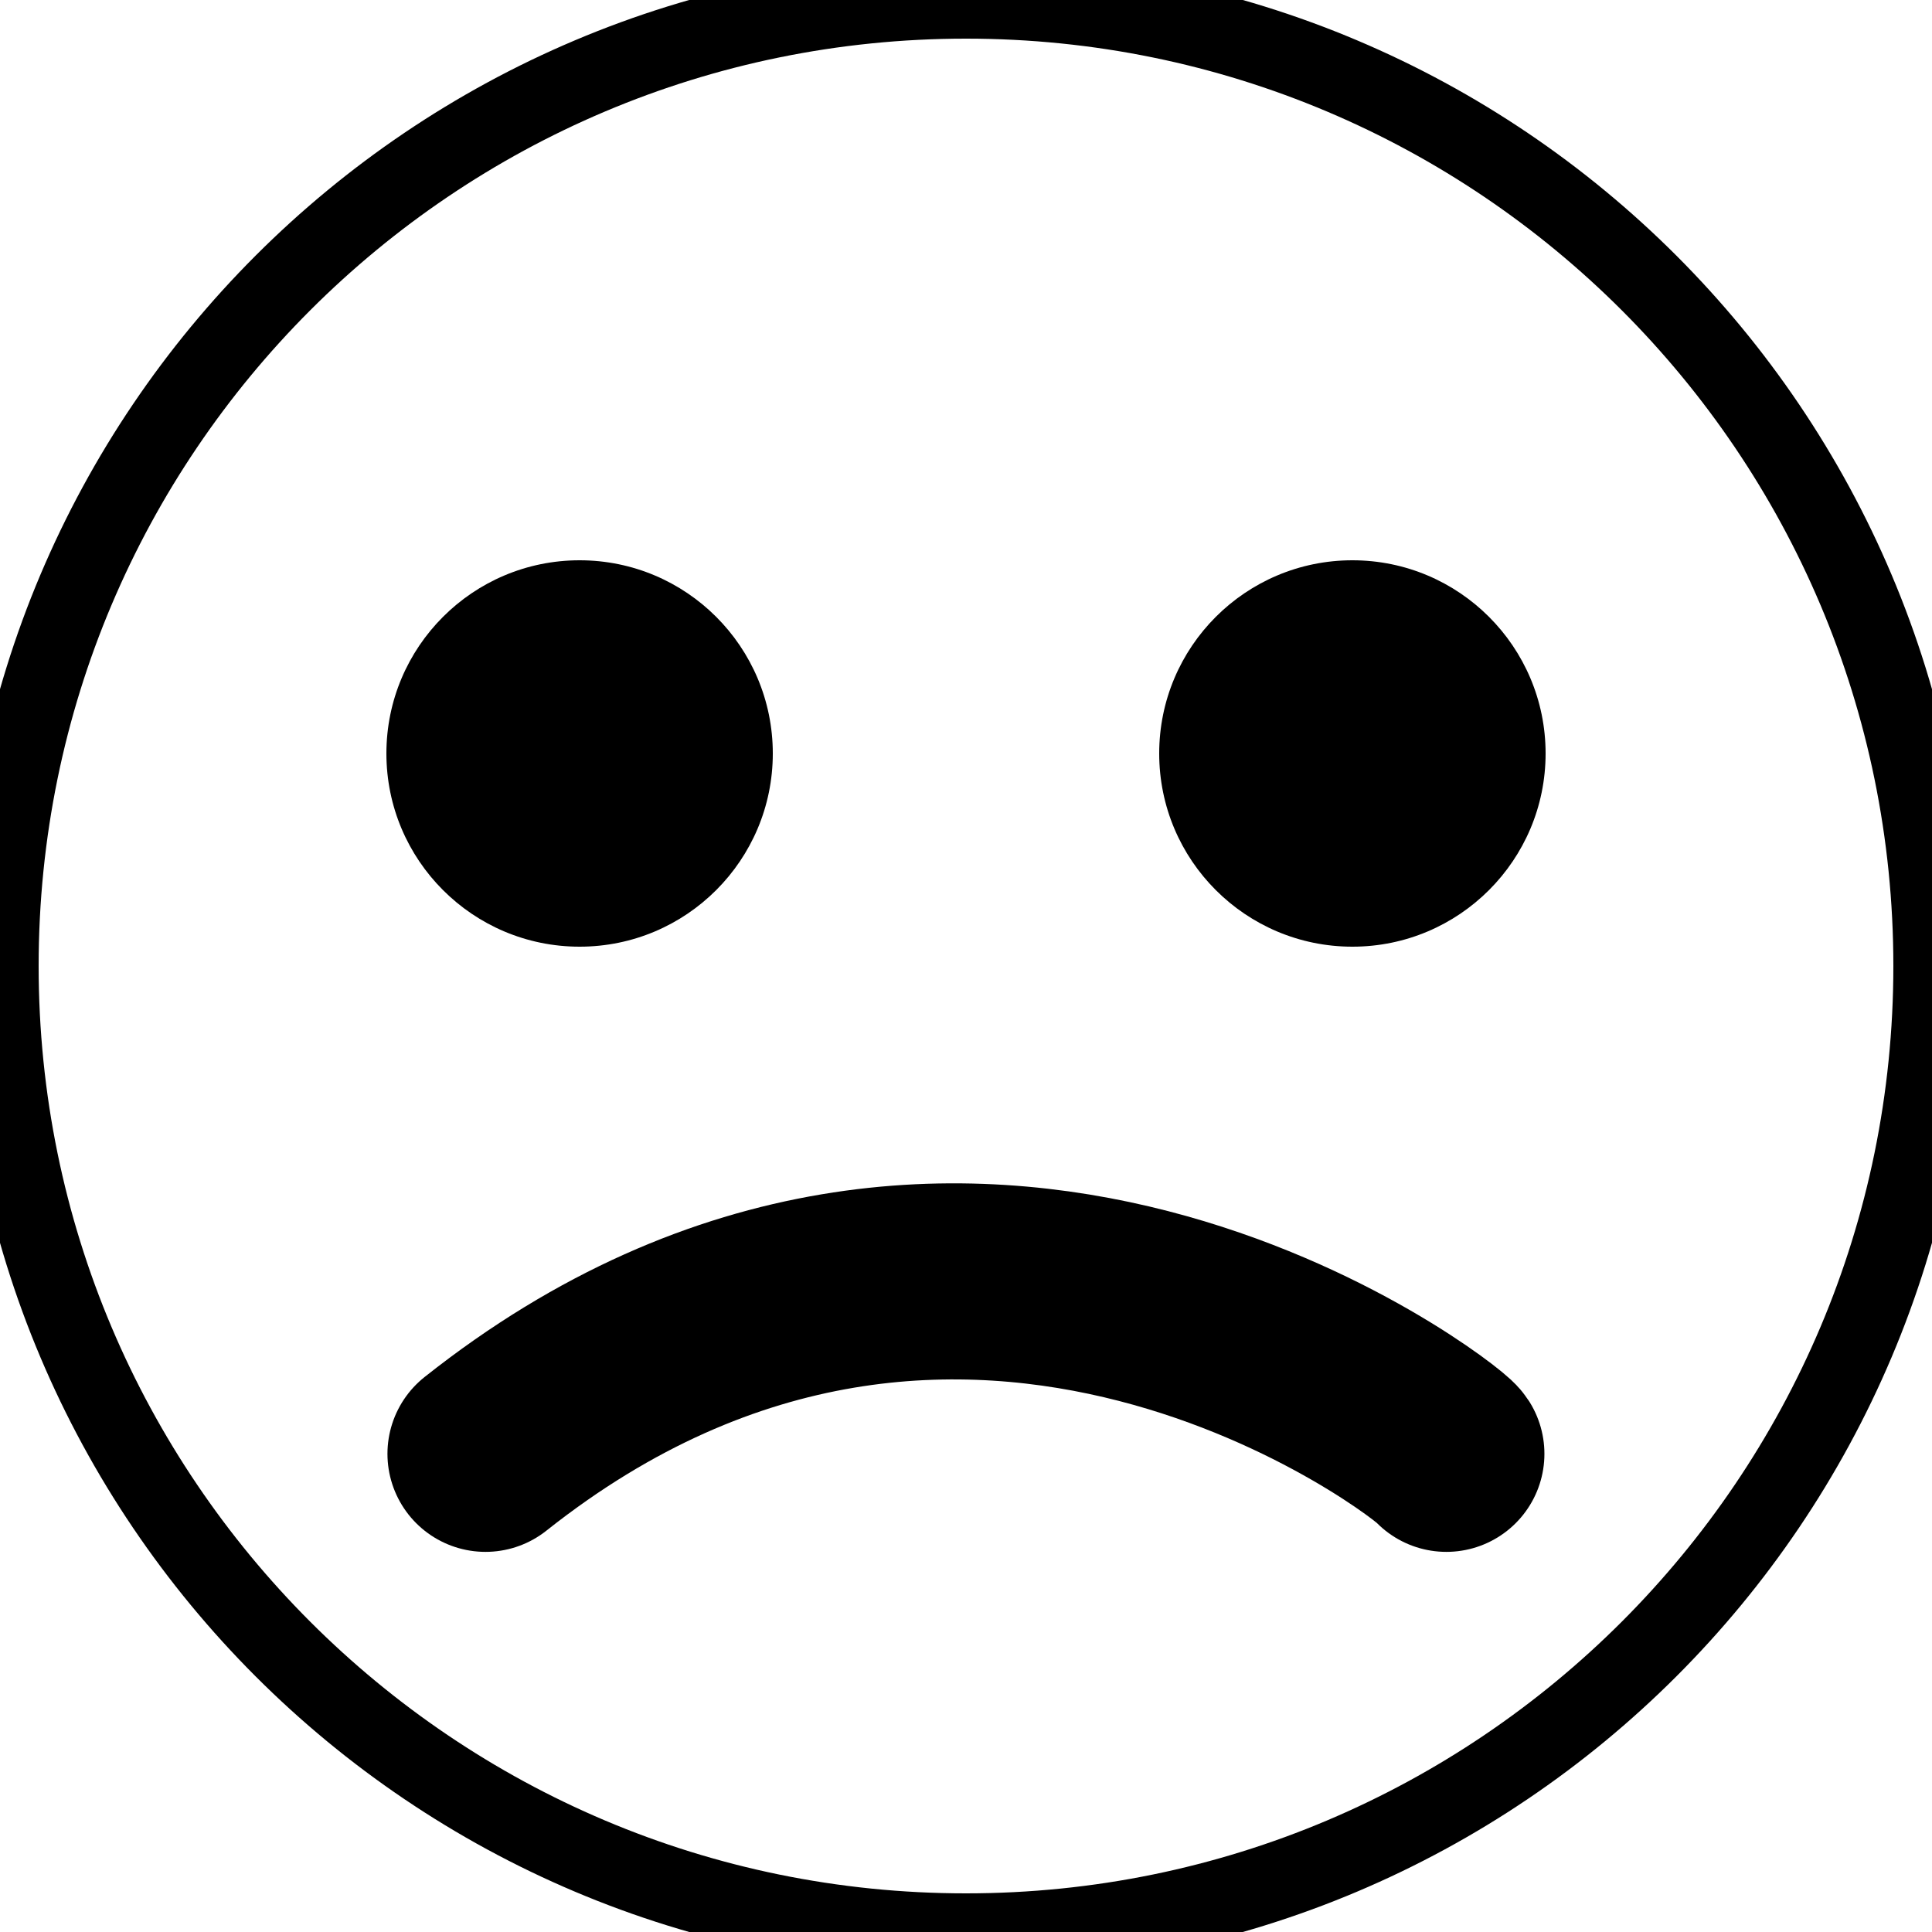
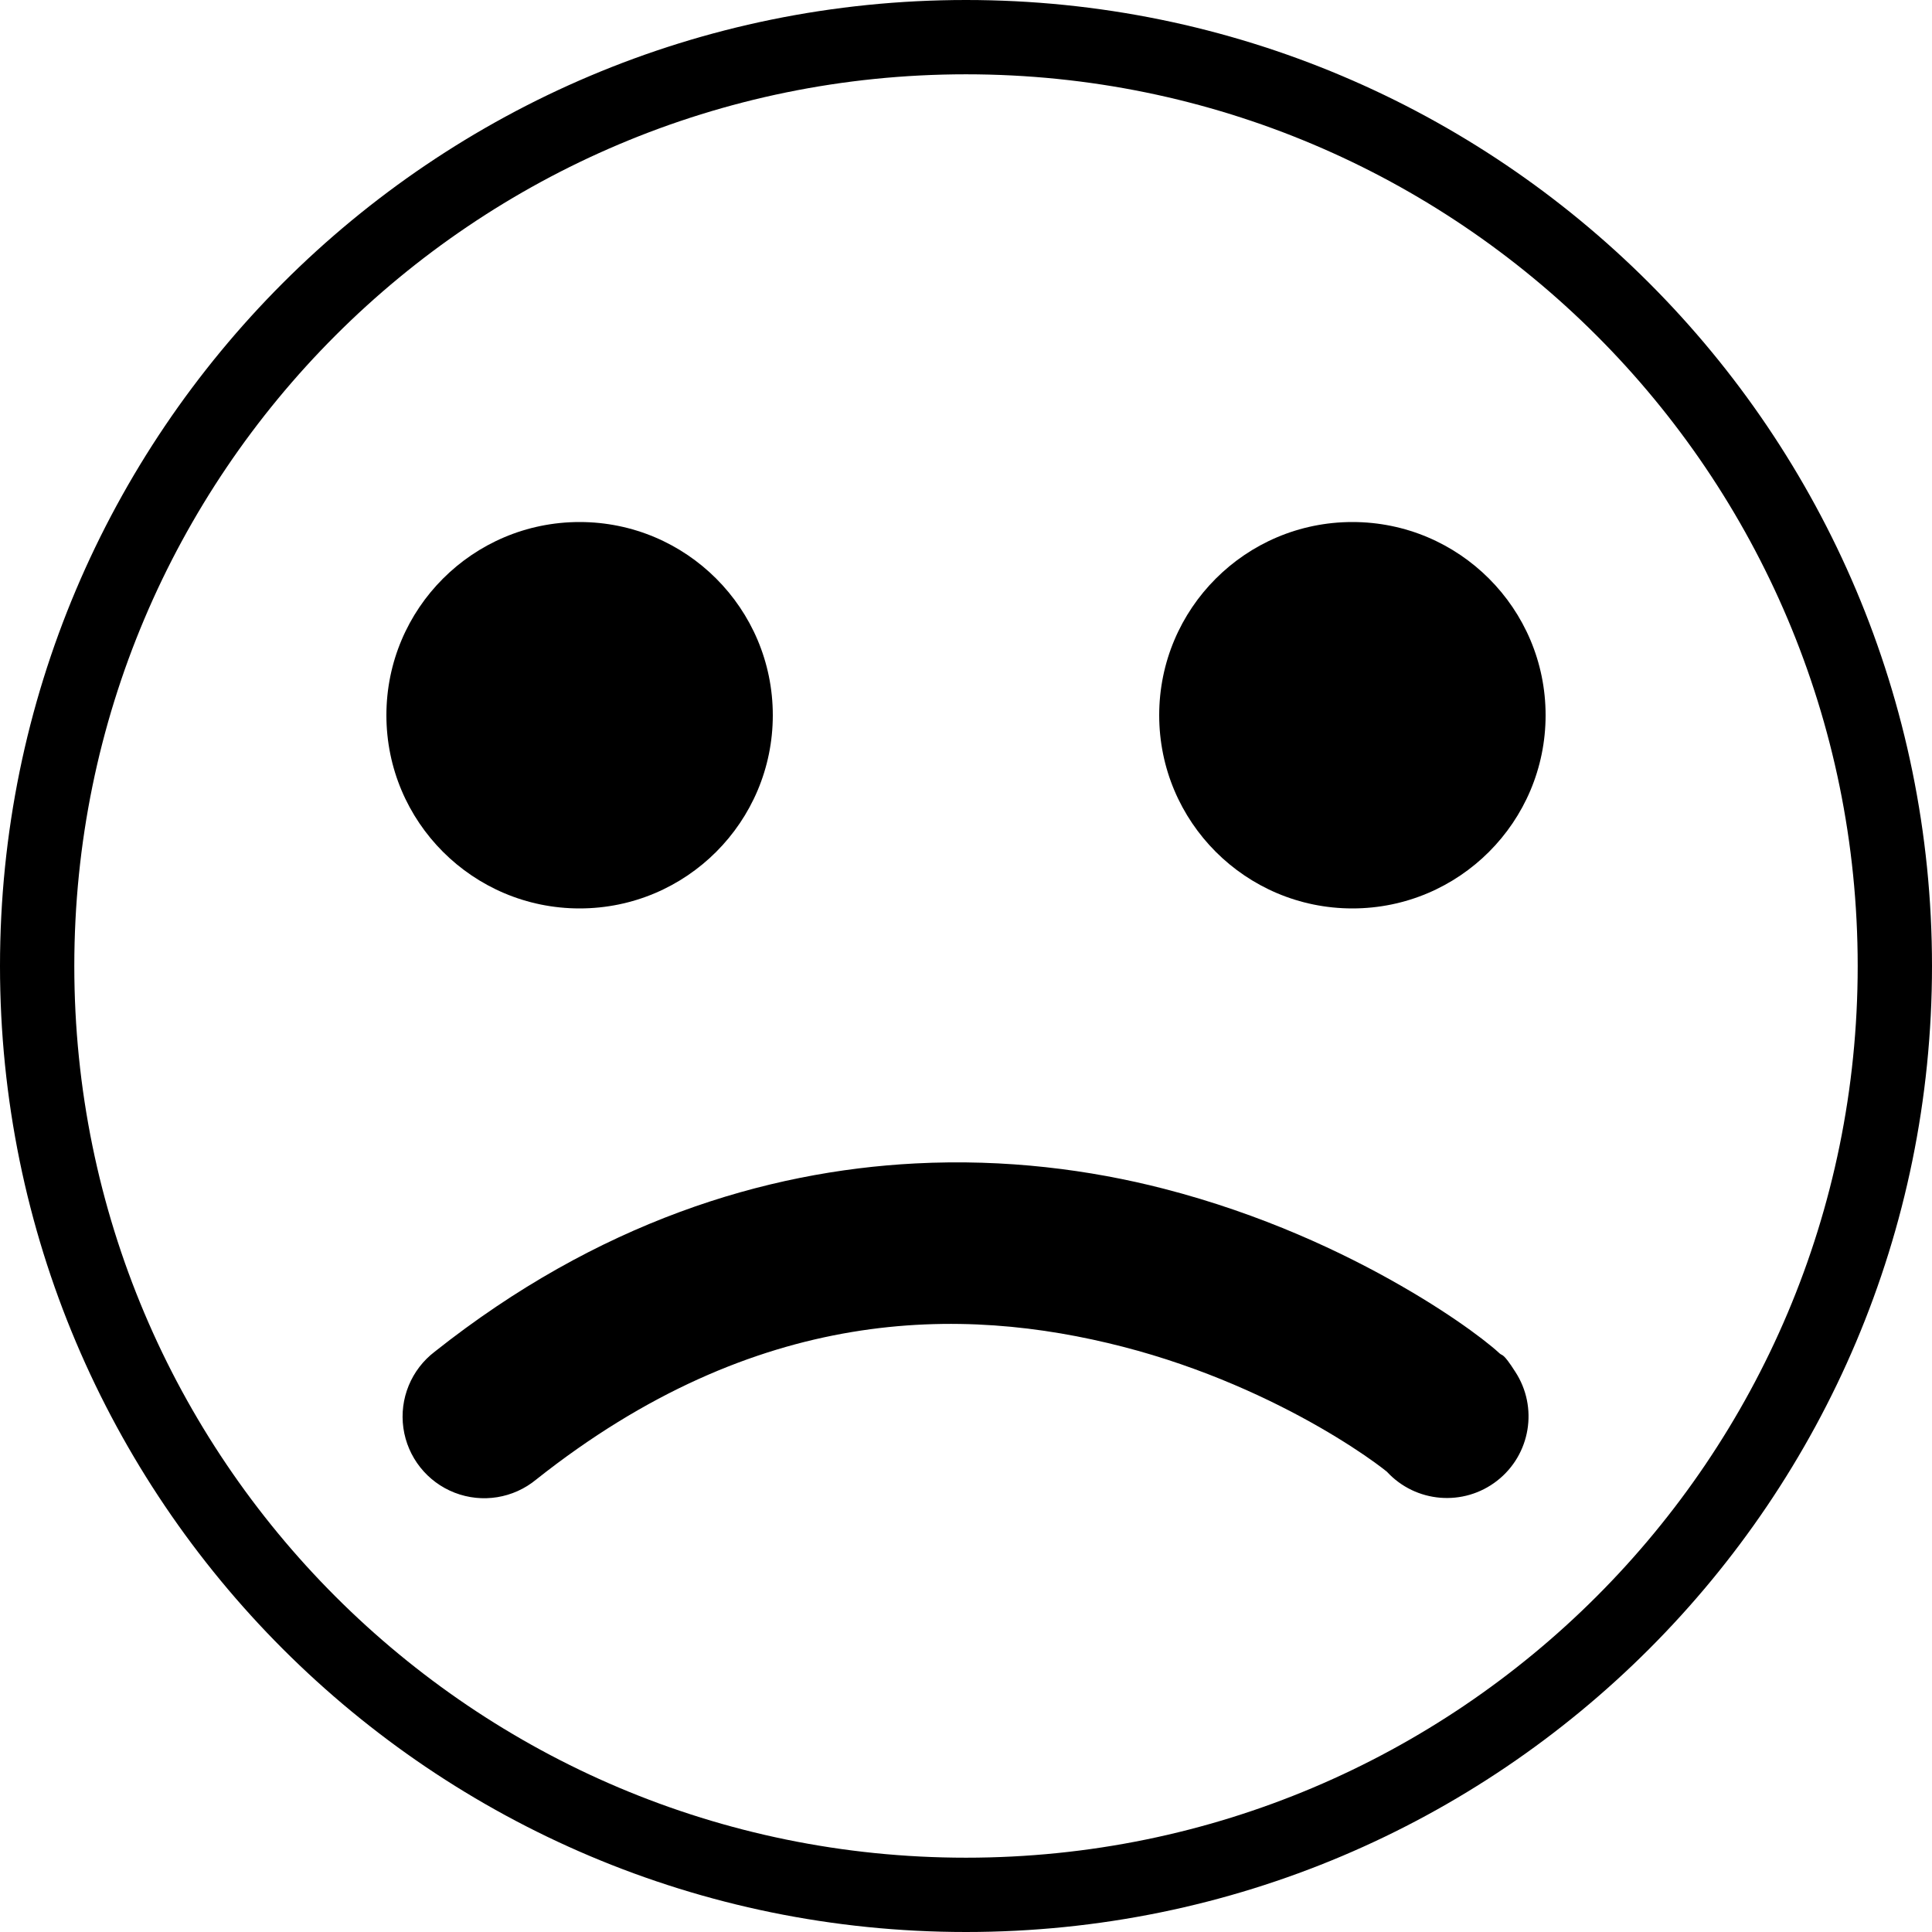
<svg xmlns="http://www.w3.org/2000/svg" viewBox="0 0 100 100" version="1.1" id="svg2" height="100" width="100">
  <defs id="defs4" />
  <g id="layer1">
-     <circle r="50" cy="50" cx="50" id="path4137" style="fill:none;fill-rule:evenodd;stroke:#000000;stroke-width:4;stroke-linecap:butt;stroke-linejoin:miter;stroke-opacity:1;stroke-miterlimit:4;stroke-dasharray:none" />
-     <circle r="10" cy="39" cx="30" id="path4139" style="fill:#000000;fill-opacity:1;stroke-width:4;stroke-miterlimit:4;stroke-dasharray:none" />
-     <circle style="fill:#000000;fill-opacity:1;stroke-width:4;stroke-miterlimit:4;stroke-dasharray:none" id="circle4141" cx="70" cy="39" r="10" />
-     <path id="path4143" d="m 25.129,75.25 c 24.907,-19.752 49.318,-0.654 49.735,0" style="fill:none;fill-rule:evenodd;stroke:#000000;stroke-width:10.149;stroke-linecap:round;stroke-linejoin:round;stroke-miterlimit:4;stroke-dasharray:none;stroke-opacity:1" />
+     <path id="path4137" d="M 98.077,50 A 48.077,48.077 0 0 1 50,98.077 48.077,48.077 0 0 1 1.923,50 48.077,48.077 0 0 1 50,1.923 48.077,48.077 0 0 1 98.077,50 Z" style="fill:none;fill-rule:evenodd;stroke:#000000;stroke-width:3.846;stroke-linecap:butt;stroke-linejoin:miter;stroke-miterlimit:4;stroke-dasharray:none;stroke-opacity:1" />
+     <path id="path4139" d="m 40,37.02 a 10,10 0 0 1 -10,10 10,10 0 0 1 -10,-10 10,10 0 0 1 10,-10 10,10 0 0 1 10,10 z" style="fill:#000000;fill-opacity:1;stroke-width:4;stroke-miterlimit:4;stroke-dasharray:none" />
+     <path id="circle4141" d="m 80,37.02 a 10,10 0 0 1 -10,10 10,10 0 0 1 -10,-10 10,10 0 0 1 10,-10 10,10 0 0 1 10,10 z" style="fill:#000000;fill-opacity:1;stroke-width:4;stroke-miterlimit:4;stroke-dasharray:none" />
+     <path id="path4143" d="m 47.377,60.219 c -7.788,0.403 -16.436,3.051 -24.873,9.742 a 4.225,4.225 0 1 0 5.25,6.619 c 11.408,-9.047 22.026,-9.021 30.373,-6.871 4.173,1.075 7.713,2.748 10.186,4.17 1.236,0.711 2.208,1.36 2.842,1.818 0.298,0.215 0.506,0.377 0.631,0.479 a 4.225,4.225 0 0 0 6.641,-5.178 C 77.784,69.992 77.771,70.192 77.623,70.055 77.475,69.918 77.344,69.806 77.195,69.684 76.898,69.439 76.542,69.165 76.104,68.848 75.226,68.213 74.026,67.418 72.525,66.555 69.525,64.829 65.329,62.84 60.234,61.527 56.413,60.543 52.05,59.977 47.377,60.219 Z" style="color:#000000;font-style:normal;font-variant:normal;font-weight:normal;font-stretch:normal;font-size:medium;line-height:normal;font-family:sans-serif;text-indent:0;text-align:start;text-decoration:none;text-decoration-line:none;text-decoration-style:solid;text-decoration-color:#000000;letter-spacing:normal;word-spacing:normal;text-transform:none;direction:ltr;block-progression:tb;writing-mode:lr-tb;baseline-shift:baseline;text-anchor:start;clip-rule:nonzero;display:inline;overflow:visible;visibility:visible;opacity:1;isolation:auto;mix-blend-mode:normal;color-interpolation:sRGB;color-interpolation-filters:linearRGB;solid-color:#000000;solid-opacity:1;fill:#000000;fill-opacity:1;fill-rule:evenodd;stroke:none;stroke-width:8.449;stroke-linecap:round;stroke-linejoin:round;stroke-miterlimit:4;stroke-dasharray:none;stroke-dashoffset:0;stroke-opacity:1;color-rendering:auto;image-rendering:auto;shape-rendering:auto;text-rendering:auto;enable-background:accumulate" />
  </g>
</svg>
